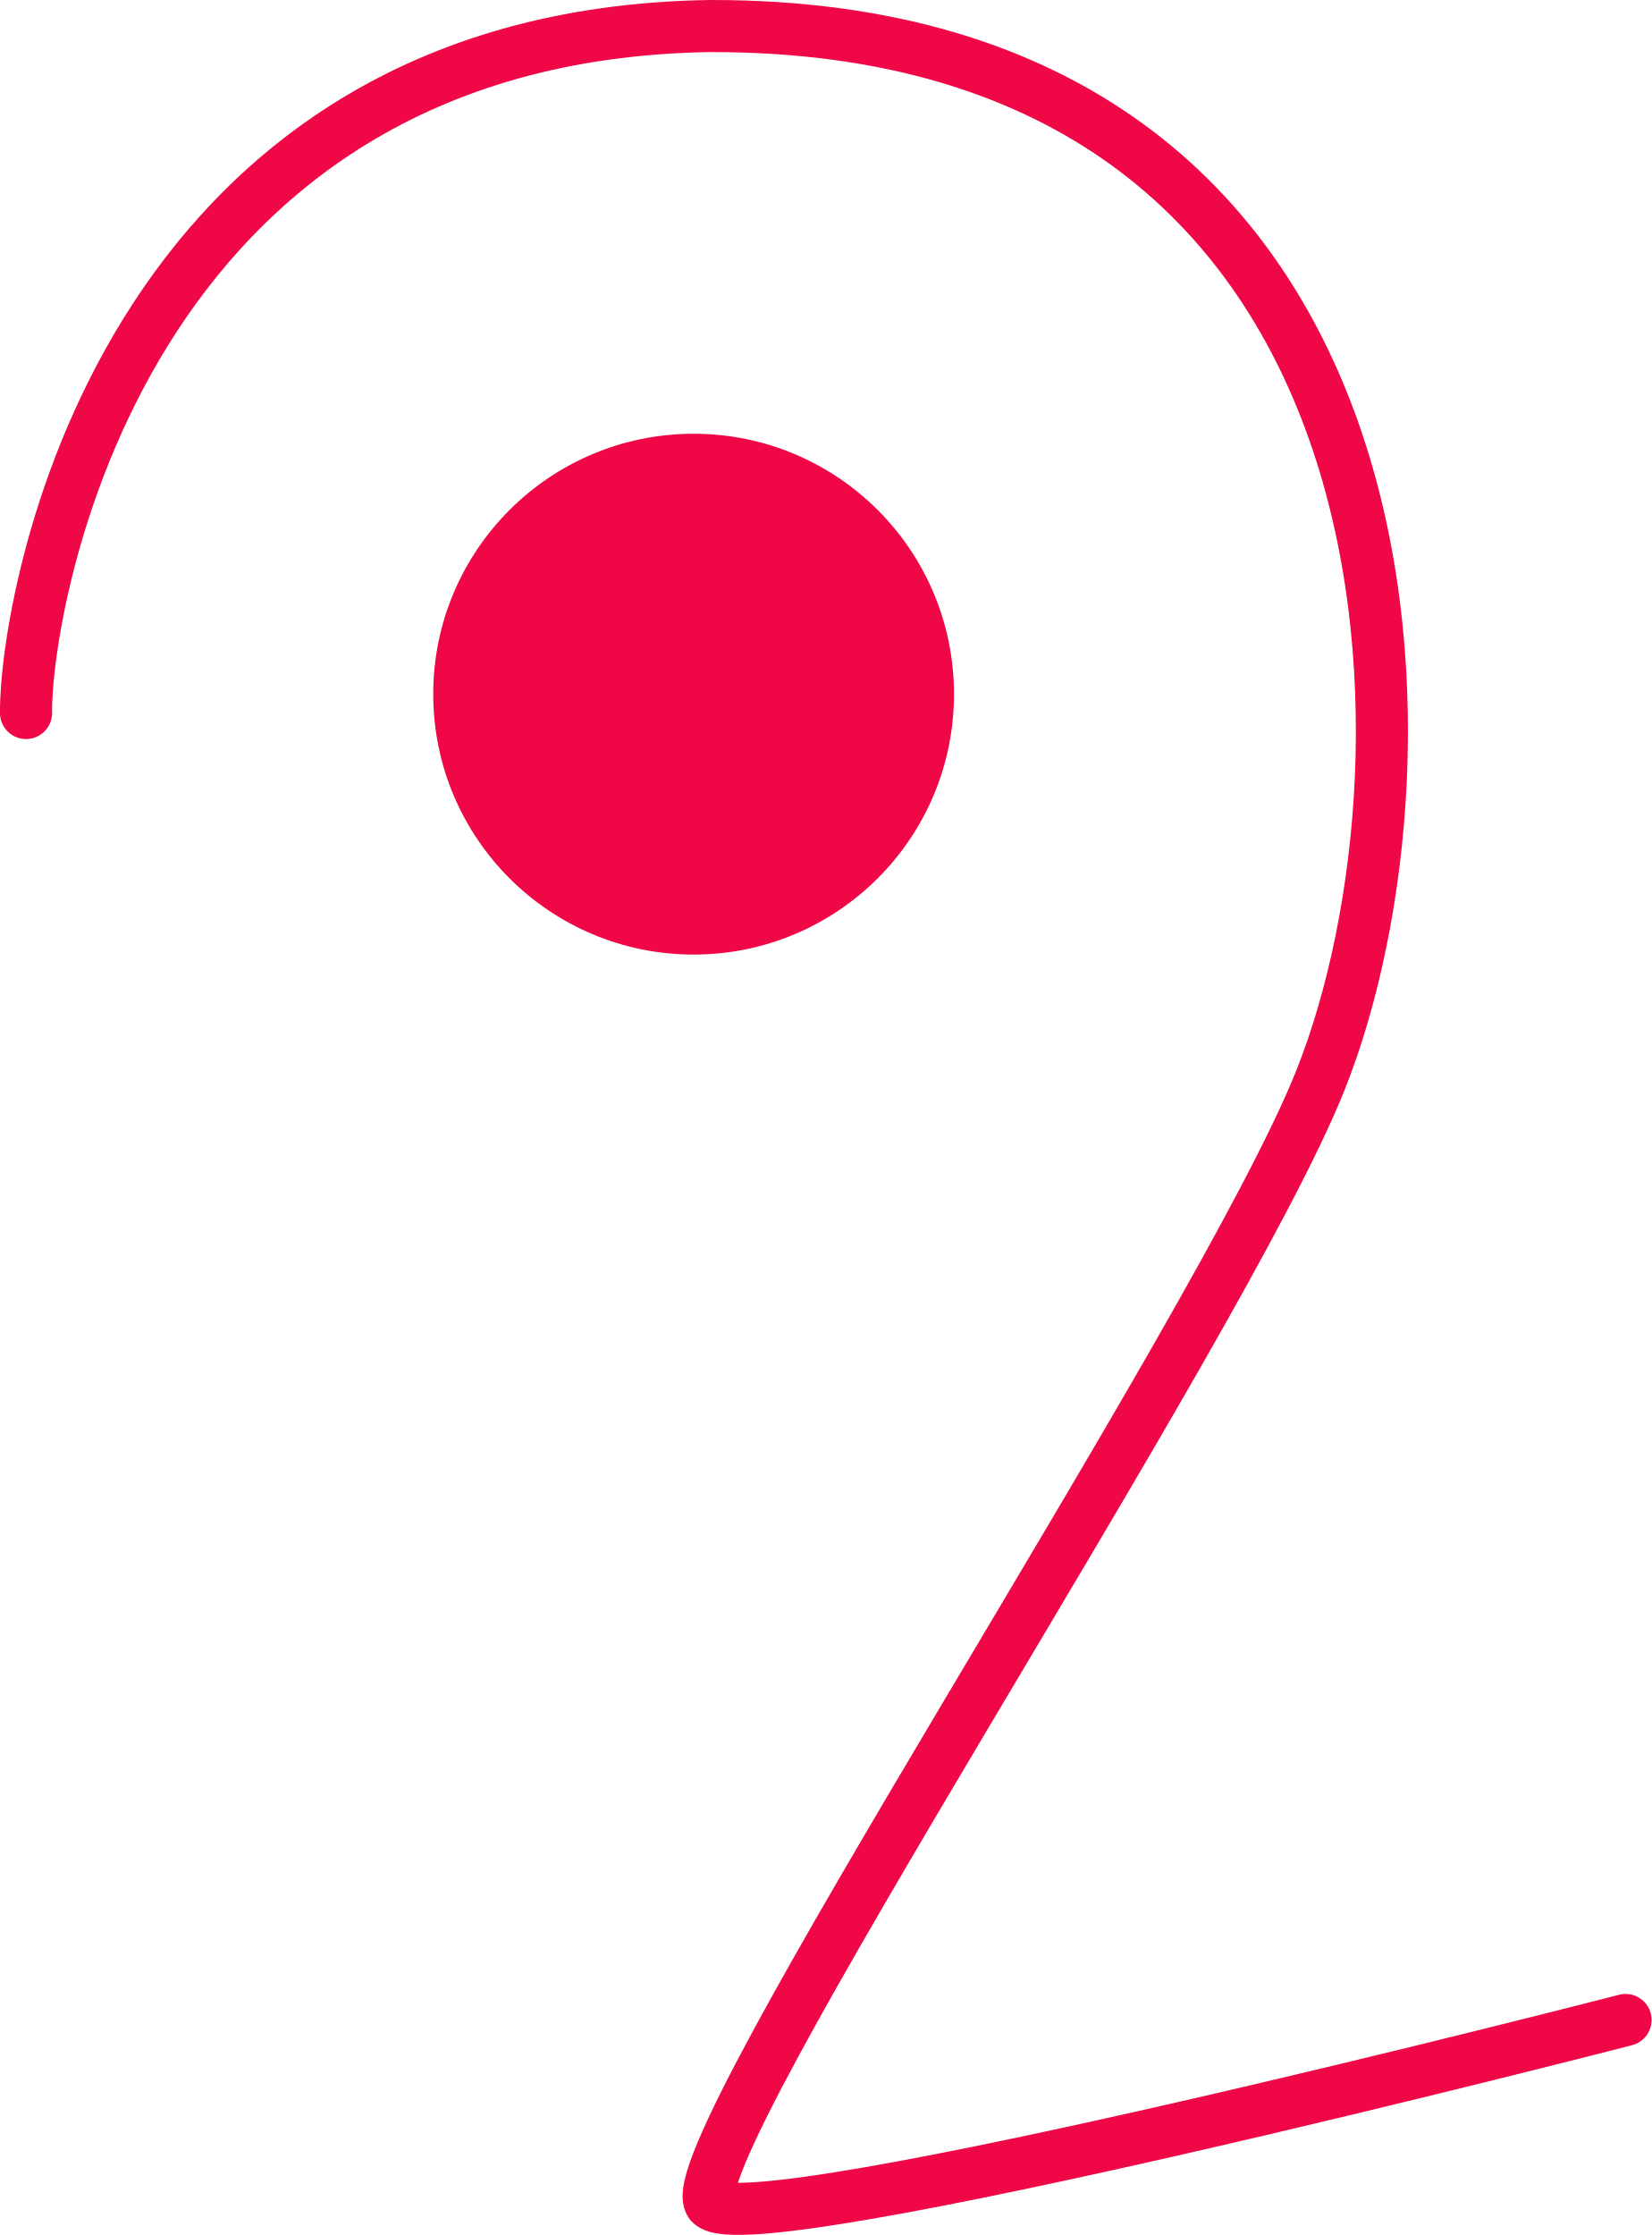
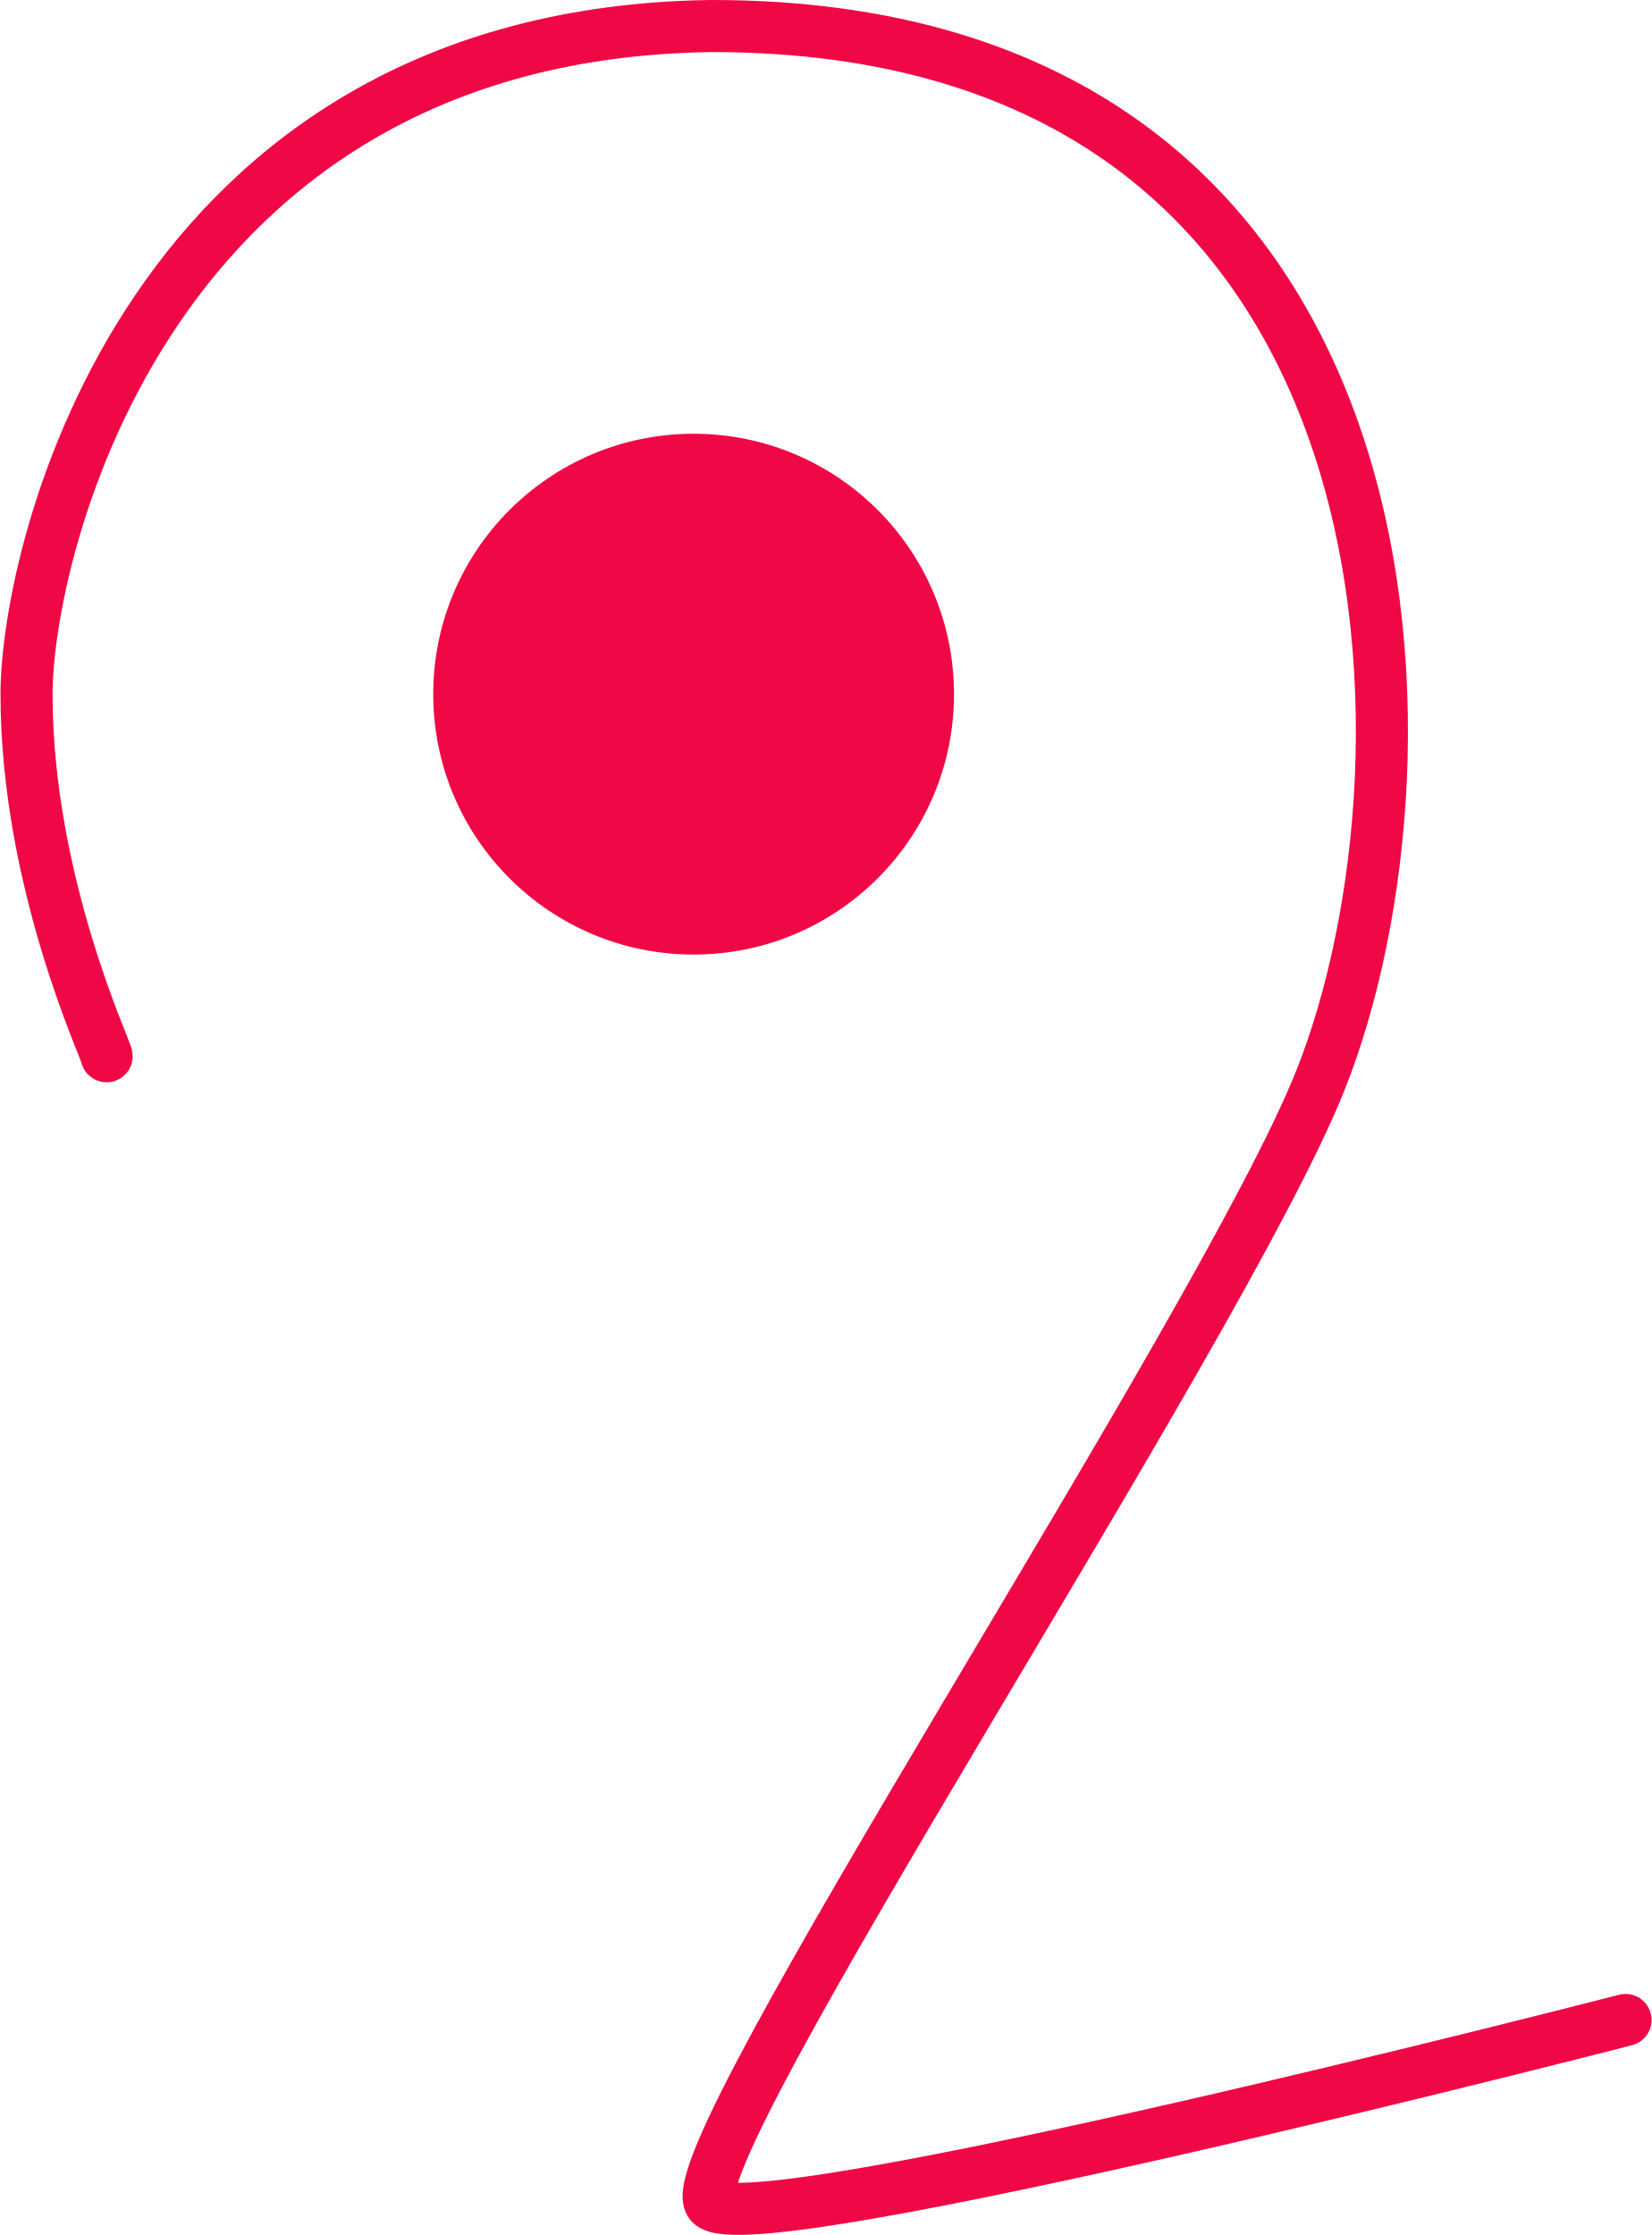
<svg xmlns="http://www.w3.org/2000/svg" version="1.1" id="Camada_1" x="0px" y="0px" viewBox="0 0 666 901.2" style="enable-background:new 0 0 666 901.2;" xml:space="preserve">
  <style type="text/css">
	.st0{fill:none;stroke:#F00745;stroke-width:21;stroke-linecap:round;stroke-linejoin:round;}
	.st1{fill:#F00745;}
</style>
-   <path class="st0" d="M655.5,814.5c0,0-353.4,91.2-369,74c-15.2-19,206-352.4,246-453c52-130.5,44.3-425.4-246-425  C47.5,13.9,10,244,10.5,287.5" />
+   <path class="st0" d="M655.5,814.5c0,0-353.4,91.2-369,74c-15.2-19,206-352.4,246-453c52-130.5,44.3-425.4-246-425  C59.1,13.7,10.7,222.1,10.7,279.9c0,75.7,32.3,143.8,32.3,146" />
  <circle class="st1" cx="279.7" cy="279.9" r="105" />
</svg>
